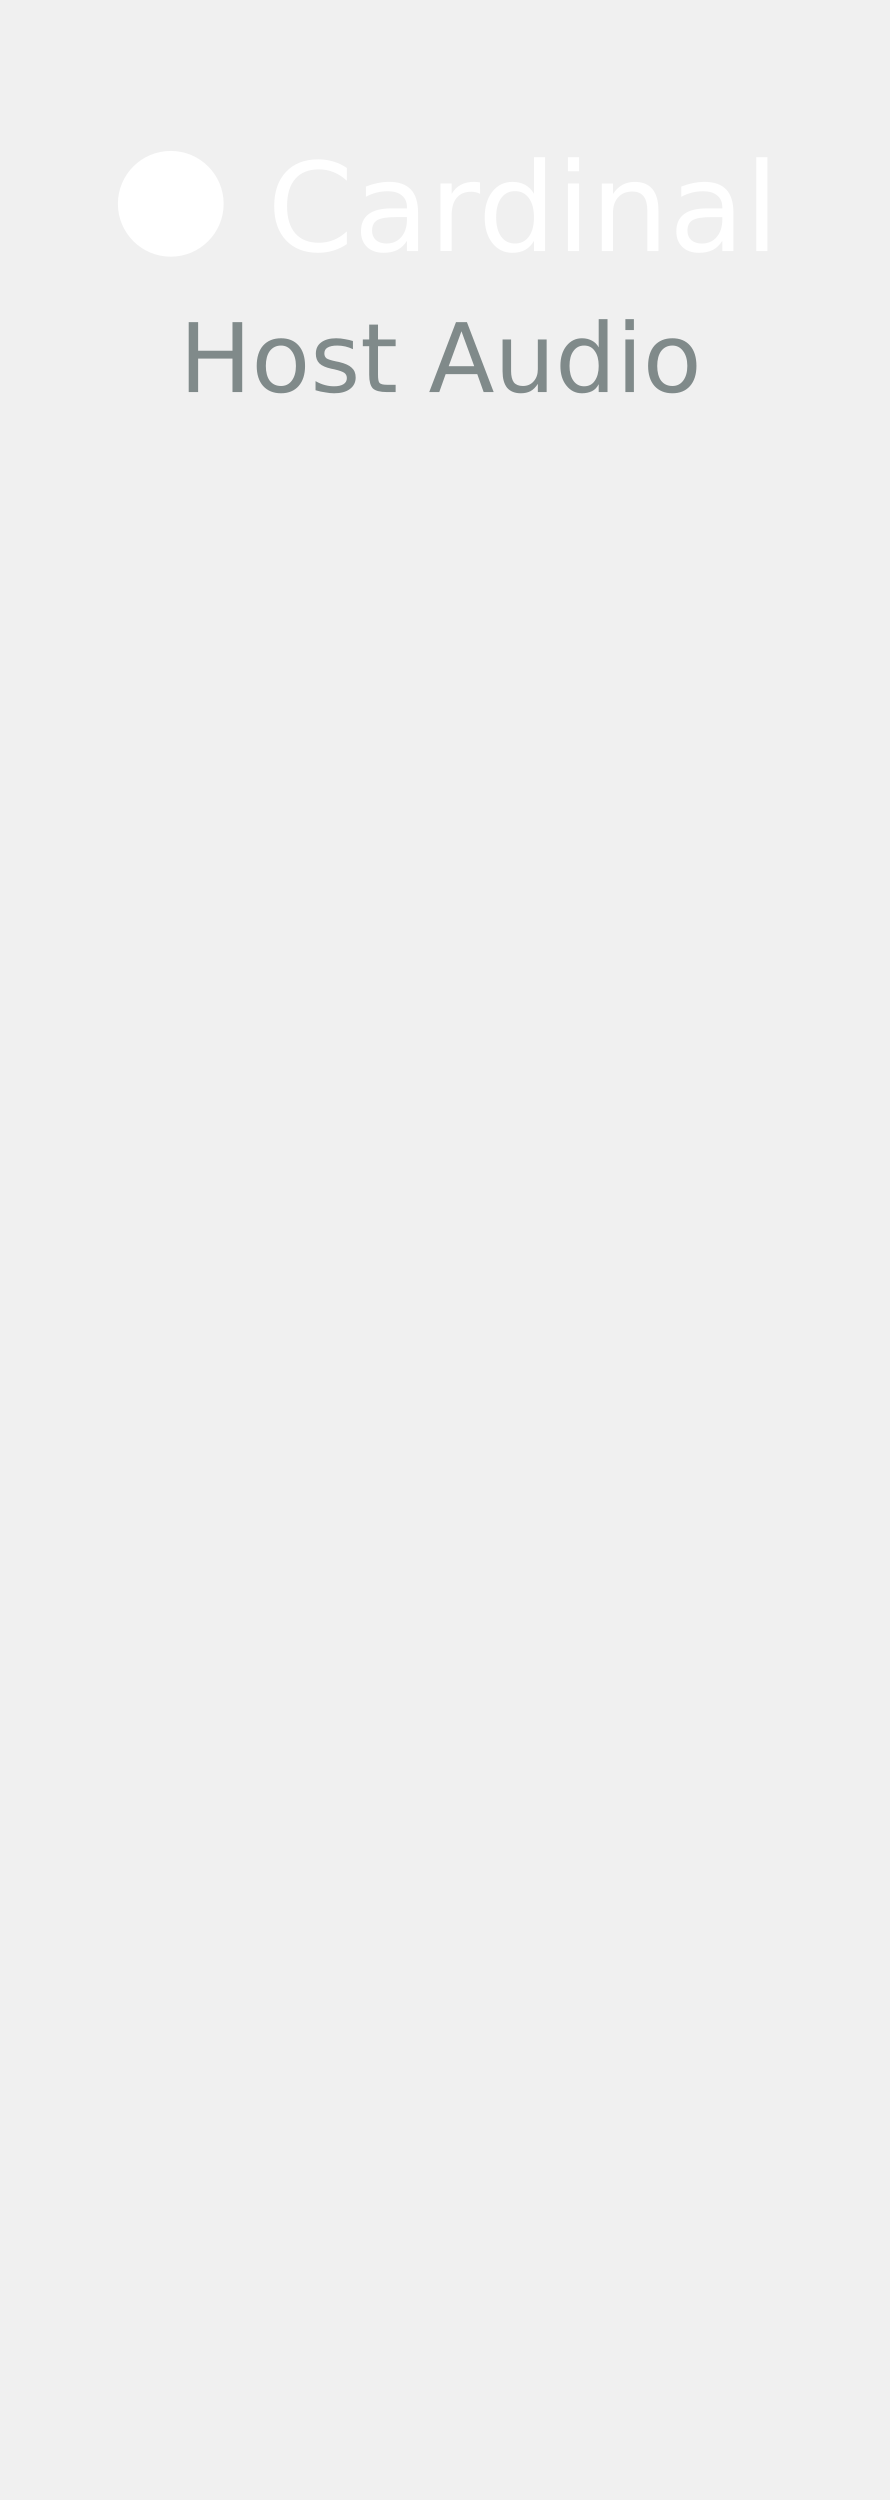
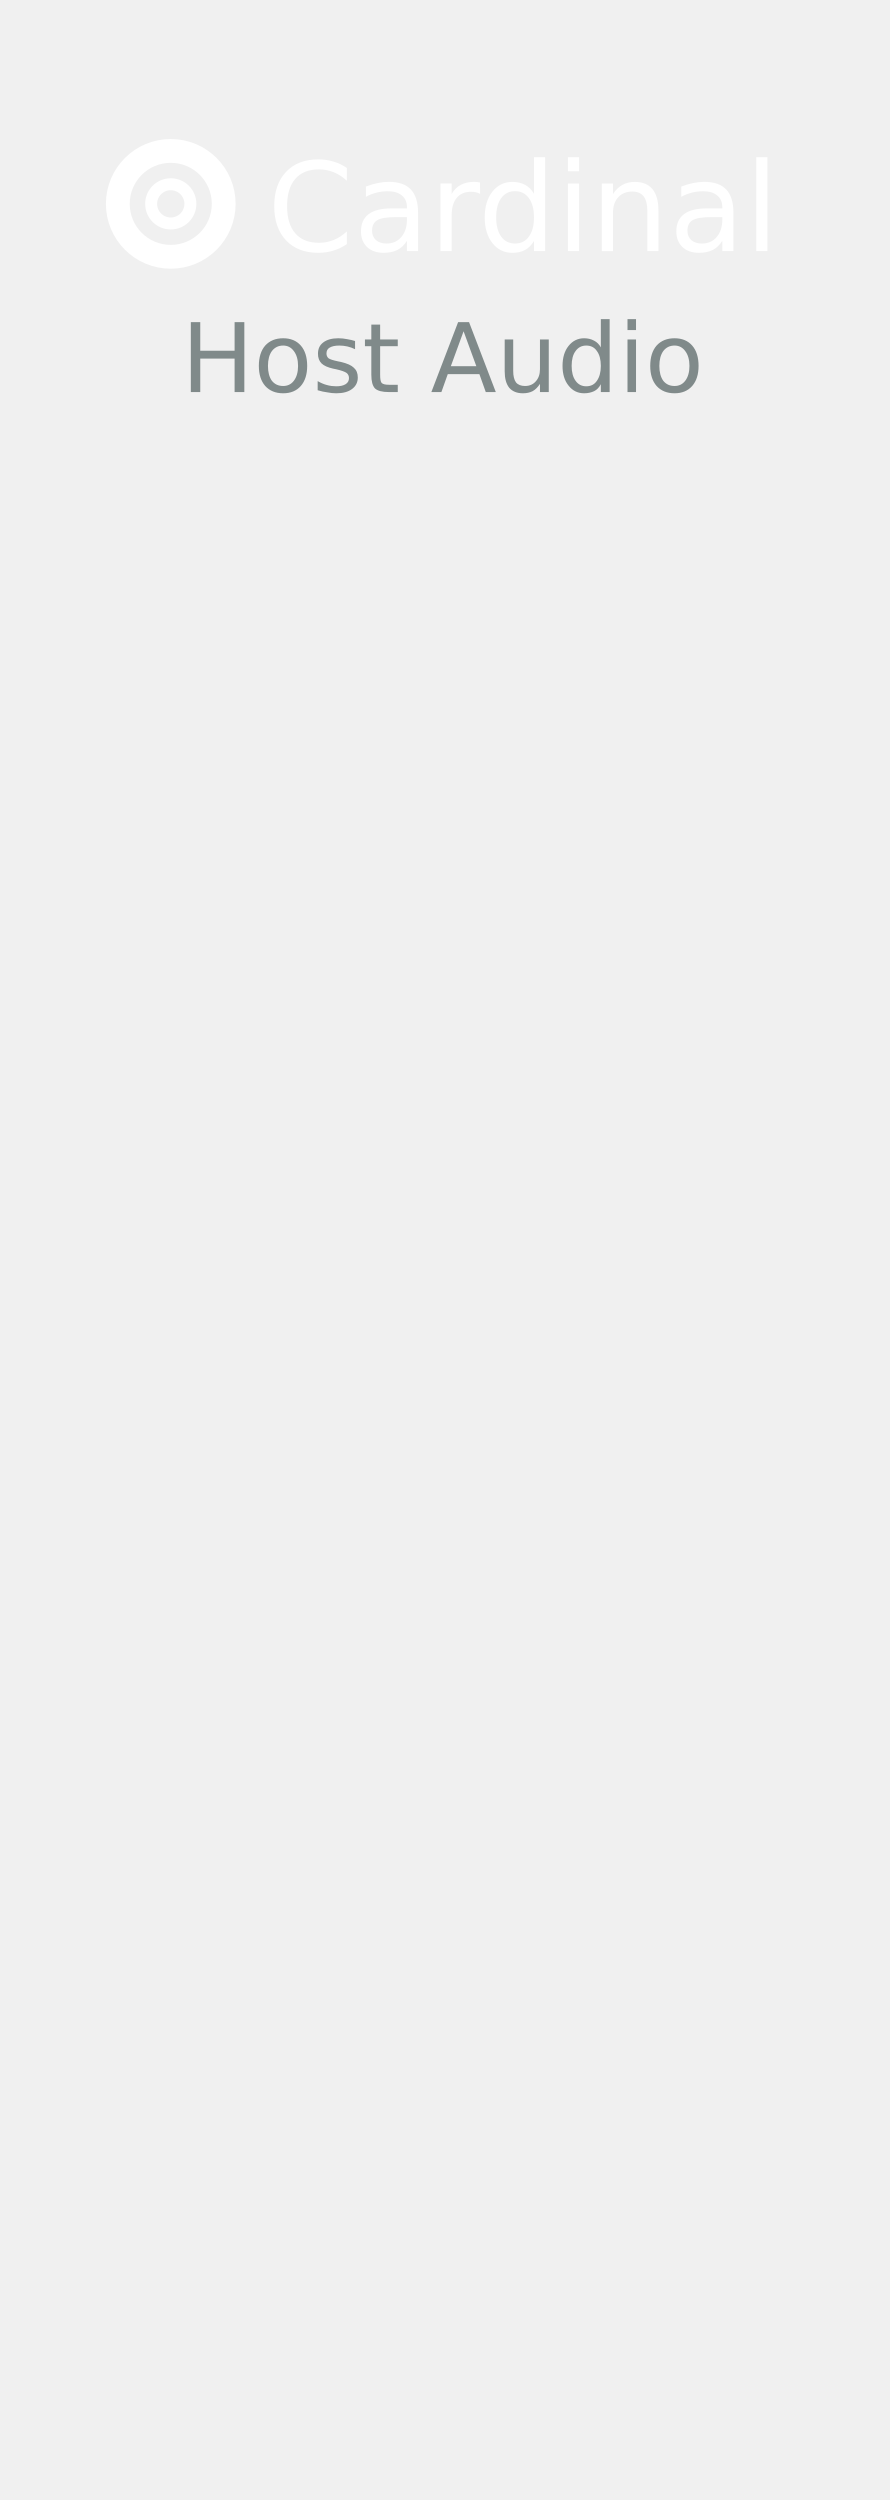
<svg xmlns="http://www.w3.org/2000/svg" width="45.72mm" height="128.5mm" viewBox="0 0 45.72 128.5" version="1.1" id="svg4620">
  <defs id="defs4614">
    <style id="style6" type="text/css">
   
    .str0 {stroke:#565656;stroke-width:0.097}
    .str1 {stroke:#4F4F4F;stroke-width:0.193}
    .fil0 {fill:none}
    .fil2 {fill:#2B2A29}
    .fil1 {fill:#6B6B6B}
   
  </style>
  </defs>
  <g id="layer1" transform="translate(0,-168.5)">
    <g style="fill-rule:evenodd" id="g5299" transform="matrix(6.342689,0,0,6.342689,5.447254,175.6457)">
      <g transform="translate(-1.6191379e-5,-0.08553947)" id="Layer_x0020_1">
-         </g>
+         <circle style="fill:none;stroke:#ffffff;stroke-width:0.097;stroke-opacity:1" id="circle10" r="0.159" cy="0.611" cx="0.525" class="fil0 str0" />
+         <circle style="fill:none;stroke:#ffffff;stroke-width:0.193;stroke-opacity:1" id="circle12" r="0.429" cy="0.611" cx="0.525" class="fil0 str1" />
+       </g>
    </g>
    <g aria-label="Cardinal" style="font-style:normal;font-variant:normal;font-weight:normal;font-stretch:normal;font-size:10.583px;line-height:1.25;font-family:'DejaVu Sans';-inkscape-font-specification:'DejaVu Sans, Normal';font-variant-ligatures:normal;font-variant-caps:normal;font-variant-numeric:normal;text-align:start;letter-spacing:0px;word-spacing:0px;writing-mode:lr-tb;text-anchor:start;fill:#000000;fill-opacity:1;stroke:none;stroke-width:0.265" id="text5303" transform="translate(-0.09449404,0.1417411)">
-       <path id="path5319" style="font-style:normal;font-variant:normal;font-weight:normal;font-stretch:normal;font-size:6.35px;font-family:'DejaVu Sans';-inkscape-font-specification:'DejaVu Sans, Normal';font-variant-ligatures:normal;font-variant-caps:normal;font-variant-numeric:normal;font-feature-settings:normal;text-align:start;writing-mode:lr-tb;text-anchor:start;fill:#ffffff;fill-opacity:1;stroke-width:0.265" d="m 38.967,176.439 h 0.571 v 4.825 h -0.571 z m -2.313,3.079 q -0.691,0 -0.958,0.158 -0.267,0.158 -0.267,0.539 0,0.304 0.198,0.484 0.202,0.177 0.546,0.177 0.474,0 0.76,-0.335 0.288,-0.338 0.288,-0.896 v -0.127 z m 1.138,-0.236 v 1.981 h -0.571 v -0.527 q -0.195,0.316 -0.487,0.468 -0.291,0.149 -0.713,0.149 -0.533,0 -0.85,-0.298 -0.313,-0.301 -0.313,-0.803 0,-0.586 0.391,-0.884 0.394,-0.298 1.172,-0.298 h 0.8 v -0.056 q 0,-0.394 -0.26,-0.608 -0.257,-0.217 -0.726,-0.217 -0.298,0 -0.58,0.071 -0.282,0.071 -0.543,0.214 v -0.527 q 0.313,-0.121 0.608,-0.18 0.295,-0.062 0.574,-0.062 0.753,0 1.126,0.391 0.372,0.391 0.372,1.184 z m -3.854,-0.115 v 2.096 h -0.571 v -2.077 q 0,-0.493 -0.192,-0.738 -0.192,-0.245 -0.577,-0.245 -0.462,0 -0.729,0.295 -0.267,0.295 -0.267,0.803 v 1.963 h -0.574 v -3.473 h 0.574 v 0.539 q 0.205,-0.313 0.481,-0.468 0.279,-0.155 0.642,-0.155 0.598,0 0.905,0.372 0.307,0.369 0.307,1.088 z m -4.651,-1.377 h 0.571 v 3.473 h -0.571 z m 0,-1.352 h 0.571 v 0.722 h -0.571 z m -1.746,1.879 v -1.879 h 0.571 v 4.825 h -0.571 v -0.521 q -0.18,0.31 -0.456,0.462 -0.273,0.149 -0.657,0.149 -0.629,0 -1.026,-0.502 -0.394,-0.502 -0.394,-1.321 0,-0.819 0.394,-1.321 0.397,-0.502 1.026,-0.502 0.384,0 0.657,0.152 0.276,0.149 0.456,0.459 z m -1.944,1.212 q 0,0.629 0.257,0.989 0.26,0.357 0.713,0.357 0.453,0 0.713,-0.357 0.26,-0.36 0.26,-0.989 0,-0.629 -0.26,-0.986 -0.26,-0.36 -0.713,-0.36 -0.453,0 -0.713,0.36 -0.257,0.357 -0.257,0.986 z m -0.828,-1.206 q -0.096,-0.056 -0.211,-0.081 -0.112,-0.028 -0.248,-0.028 -0.484,0 -0.744,0.316 -0.257,0.313 -0.257,0.902 v 1.829 H 22.736 v -3.473 h 0.574 v 0.539 q 0.18,-0.316 0.468,-0.468 0.288,-0.155 0.701,-0.155 0.059,0 0.13,0.009 0.071,0.006 0.158,0.022 z m -4.325,1.194 q -0.691,0 -0.958,0.158 -0.267,0.158 -0.267,0.539 0,0.304 0.198,0.484 0.202,0.177 0.546,0.177 0.474,0 0.76,-0.335 0.288,-0.338 0.288,-0.896 v -0.127 z m 1.138,-0.236 v 1.981 h -0.571 v -0.527 q -0.195,0.316 -0.487,0.468 -0.291,0.149 -0.713,0.149 -0.533,0 -0.85,-0.298 -0.313,-0.301 -0.313,-0.803 0,-0.586 0.391,-0.884 0.394,-0.298 1.172,-0.298 h 0.8 v -0.056 q 0,-0.394 -0.26,-0.608 -0.257,-0.217 -0.726,-0.217 -0.298,0 -0.58,0.071 -0.282,0.071 -0.543,0.214 v -0.527 q 0.313,-0.121 0.608,-0.18 0.295,-0.062 0.574,-0.062 0.753,0 1.126,0.391 0.372,0.391 0.372,1.184 z m -3.659,-2.291 v 0.66 q -0.316,-0.295 -0.676,-0.44 -0.357,-0.146 -0.76,-0.146 -0.794,0 -1.215,0.487 -0.422,0.484 -0.422,1.401 0,0.915 0.422,1.401 0.422,0.484 1.215,0.484 0.403,0 0.76,-0.146 0.36,-0.146 0.676,-0.44 v 0.654 q -0.329,0.223 -0.698,0.335 -0.366,0.112 -0.775,0.112 -1.051,0 -1.656,-0.642 -0.605,-0.645 -0.605,-1.758 0,-1.116 0.605,-1.758 0.605,-0.645 1.656,-0.645 0.415,0 0.781,0.112 0.369,0.109 0.691,0.329 z m -6.333,1.844 a 2.718,2.718 0 0 1 -2.718,2.718 2.718,2.718 0 0 1 -2.718,-2.718 2.718,2.718 0 0 1 2.718,-2.718 2.718,2.718 0 0 1 2.718,2.718 z m -1.709,0 a 1.01,1.01 0 0 1 -1.01,1.01 1.01,1.01 0 0 1 -1.01,-1.01 1.01,1.01 0 0 1 1.01,-1.01 1.01,1.01 0 0 1 1.01,1.01 z" />
+       <path d="m 17.924,176.991 v 0.66 q -0.316,-0.295 -0.676,-0.44 -0.357,-0.146 -0.76,-0.146 -0.794,0 -1.215,0.487 -0.422,0.484 -0.422,1.401 0,0.915 0.422,1.401 0.422,0.484 1.215,0.484 0.403,0 0.76,-0.146 0.36,-0.146 0.676,-0.44 v 0.654 q -0.329,0.223 -0.698,0.335 -0.366,0.112 -0.775,0.112 -1.051,0 -1.656,-0.642 -0.605,-0.645 -0.605,-1.758 0,-1.116 0.605,-1.758 0.605,-0.645 1.656,-0.645 0.415,0 0.781,0.112 0.369,0.109 0.691,0.329 z" style="font-style:normal;font-variant:normal;font-weight:normal;font-stretch:normal;font-size:6.35px;font-family:'DejaVu Sans';-inkscape-font-specification:'DejaVu Sans, Normal';font-variant-ligatures:normal;font-variant-caps:normal;font-variant-numeric:normal;font-feature-settings:normal;text-align:start;writing-mode:lr-tb;text-anchor:start;fill:#ffffff;fill-opacity:1;stroke-width:0.265" id="path5305" />
+       <path d="m 20.444,179.518 q -0.691,0 -0.958,0.158 -0.267,0.158 -0.267,0.539 0,0.304 0.198,0.484 0.202,0.177 0.546,0.177 0.474,0 0.76,-0.335 0.288,-0.338 0.288,-0.896 v -0.127 z m 1.138,-0.236 v 1.981 h -0.571 v -0.527 q -0.195,0.316 -0.487,0.468 -0.291,0.149 -0.713,0.149 -0.533,0 -0.85,-0.298 -0.313,-0.301 -0.313,-0.803 0,-0.586 0.391,-0.884 0.394,-0.298 1.172,-0.298 h 0.8 v -0.056 q 0,-0.394 -0.26,-0.608 -0.257,-0.217 -0.726,-0.217 -0.298,0 -0.58,0.071 -0.282,0.071 -0.543,0.214 v -0.527 q 0.313,-0.121 0.608,-0.18 0.295,-0.062 0.574,-0.062 0.753,0 1.126,0.391 0.372,0.391 0.372,1.184 z" style="font-style:normal;font-variant:normal;font-weight:normal;font-stretch:normal;font-size:6.35px;font-family:'DejaVu Sans';-inkscape-font-specification:'DejaVu Sans, Normal';font-variant-ligatures:normal;font-variant-caps:normal;font-variant-numeric:normal;font-feature-settings:normal;text-align:start;writing-mode:lr-tb;text-anchor:start;fill:#ffffff;fill-opacity:1;stroke-width:0.265" id="path5307" />
+       <path d="m 24.77,178.324 q -0.096,-0.056 -0.211,-0.081 -0.112,-0.028 -0.248,-0.028 -0.484,0 -0.744,0.316 -0.257,0.313 -0.257,0.902 v 1.829 H 22.736 v -3.473 h 0.574 v 0.539 q 0.18,-0.316 0.468,-0.468 0.288,-0.155 0.701,-0.155 0.059,0 0.13,0.009 0.071,0.006 0.158,0.022 z" style="font-style:normal;font-variant:normal;font-weight:normal;font-stretch:normal;font-size:6.35px;font-family:'DejaVu Sans';-inkscape-font-specification:'DejaVu Sans, Normal';font-variant-ligatures:normal;font-variant-caps:normal;font-variant-numeric:normal;font-feature-settings:normal;text-align:start;writing-mode:lr-tb;text-anchor:start;fill:#ffffff;fill-opacity:1;stroke-width:0.265" id="path5309" />
+       <path d="m 27.542,178.318 v -1.879 h 0.571 v 4.825 h -0.571 v -0.521 q -0.18,0.31 -0.456,0.462 -0.273,0.149 -0.657,0.149 -0.629,0 -1.026,-0.502 -0.394,-0.502 -0.394,-1.321 0,-0.819 0.394,-1.321 0.397,-0.502 1.026,-0.502 0.384,0 0.657,0.152 0.276,0.149 0.456,0.459 z m -1.944,1.212 q 0,0.629 0.257,0.989 0.26,0.357 0.713,0.357 0.453,0 0.713,-0.357 0.26,-0.36 0.26,-0.989 0,-0.629 -0.26,-0.986 -0.26,-0.36 -0.713,-0.36 -0.453,0 -0.713,0.36 -0.257,0.357 -0.257,0.986 z" style="font-style:normal;font-variant:normal;font-weight:normal;font-stretch:normal;font-size:6.35px;font-family:'DejaVu Sans';-inkscape-font-specification:'DejaVu Sans, Normal';font-variant-ligatures:normal;font-variant-caps:normal;font-variant-numeric:normal;font-feature-settings:normal;text-align:start;writing-mode:lr-tb;text-anchor:start;fill:#ffffff;fill-opacity:1;stroke-width:0.265" id="path5311" />
+       <path d="m 29.287,177.791 h 0.571 v 3.473 h -0.571 z m 0,-1.352 h 0.571 v 0.722 h -0.571 z" style="font-style:normal;font-variant:normal;font-weight:normal;font-stretch:normal;font-size:6.35px;font-family:'DejaVu Sans';-inkscape-font-specification:'DejaVu Sans, Normal';font-variant-ligatures:normal;font-variant-caps:normal;font-variant-numeric:normal;font-feature-settings:normal;text-align:start;writing-mode:lr-tb;text-anchor:start;fill:#ffffff;fill-opacity:1;stroke-width:0.265" id="path5313" />
+       <path d="m 33.938,179.168 v 2.096 h -0.571 v -2.077 q 0,-0.493 -0.192,-0.738 -0.192,-0.245 -0.577,-0.245 -0.462,0 -0.729,0.295 -0.267,0.295 -0.267,0.803 v 1.963 h -0.574 v -3.473 h 0.574 v 0.539 q 0.205,-0.313 0.481,-0.468 0.279,-0.155 0.642,-0.155 0.598,0 0.905,0.372 0.307,0.369 0.307,1.088 z" style="font-style:normal;font-variant:normal;font-weight:normal;font-stretch:normal;font-size:6.35px;font-family:'DejaVu Sans';-inkscape-font-specification:'DejaVu Sans, Normal';font-variant-ligatures:normal;font-variant-caps:normal;font-variant-numeric:normal;font-feature-settings:normal;text-align:start;writing-mode:lr-tb;text-anchor:start;fill:#ffffff;fill-opacity:1;stroke-width:0.265" id="path5315" />
+       <path d="m 36.654,179.518 q -0.691,0 -0.958,0.158 -0.267,0.158 -0.267,0.539 0,0.304 0.198,0.484 0.202,0.177 0.546,0.177 0.474,0 0.76,-0.335 0.288,-0.338 0.288,-0.896 v -0.127 z m 1.138,-0.236 v 1.981 h -0.571 v -0.527 q -0.195,0.316 -0.487,0.468 -0.291,0.149 -0.713,0.149 -0.533,0 -0.85,-0.298 -0.313,-0.301 -0.313,-0.803 0,-0.586 0.391,-0.884 0.394,-0.298 1.172,-0.298 h 0.8 v -0.056 q 0,-0.394 -0.26,-0.608 -0.257,-0.217 -0.726,-0.217 -0.298,0 -0.58,0.071 -0.282,0.071 -0.543,0.214 v -0.527 q 0.313,-0.121 0.608,-0.18 0.295,-0.062 0.574,-0.062 0.753,0 1.126,0.391 0.372,0.391 0.372,1.184 z" style="font-style:normal;font-variant:normal;font-weight:normal;font-stretch:normal;font-size:6.35px;font-family:'DejaVu Sans';-inkscape-font-specification:'DejaVu Sans, Normal';font-variant-ligatures:normal;font-variant-caps:normal;font-variant-numeric:normal;font-feature-settings:normal;text-align:start;writing-mode:lr-tb;text-anchor:start;fill:#ffffff;fill-opacity:1;stroke-width:0.265" id="path5317" />
+       <path d="m 38.967,176.439 h 0.571 v 4.825 h -0.571 z" style="font-style:normal;font-variant:normal;font-weight:normal;font-stretch:normal;font-size:6.35px;font-family:'DejaVu Sans';-inkscape-font-specification:'DejaVu Sans, Normal';font-variant-ligatures:normal;font-variant-caps:normal;font-variant-numeric:normal;font-feature-settings:normal;text-align:start;writing-mode:lr-tb;text-anchor:start;fill:#ffffff;fill-opacity:1;stroke-width:0.265" id="path5319" />
    </g>
-     <text xml:space="preserve" style="font-style:normal;font-variant:normal;font-weight:normal;font-stretch:normal;font-size:10.583px;line-height:1.25;font-family:'DejaVu Sans';-inkscape-font-specification:'DejaVu Sans, Normal';font-variant-ligatures:normal;font-variant-caps:normal;font-variant-numeric:normal;text-align:start;letter-spacing:0px;word-spacing:0px;writing-mode:lr-tb;text-anchor:start;fill:#808a8a;fill-opacity:1;stroke:none;stroke-width:0.265" x="9.216" y="188.653" id="text845">
-       <tspan id="tspan843" x="9.216" y="188.653" style="font-style:normal;font-variant:normal;font-weight:normal;font-stretch:normal;font-size:4.939px;font-family:'DejaVu Sans';-inkscape-font-specification:'DejaVu Sans, Normal';font-variant-ligatures:normal;font-variant-caps:normal;font-variant-numeric:normal;font-feature-settings:normal;text-align:start;writing-mode:lr-tb;text-anchor:start;fill:#808a8a;fill-opacity:1;stroke-width:0.265">Host Audio</tspan>
+     <text xml:space="preserve" style="font-style:normal;font-variant:normal;font-weight:normal;font-stretch:normal;font-size:10.583px;line-height:1.25;font-family:'DejaVu Sans';-inkscape-font-specification:'DejaVu Sans, Normal';font-variant-ligatures:normal;font-variant-caps:normal;font-variant-numeric:normal;text-align:start;letter-spacing:0px;word-spacing:0px;writing-mode:lr-tb;text-anchor:start;fill:#808a8a;fill-opacity:1;stroke:none;stroke-width:0.265" x="9.326" y="188.653" id="text845">
+       <tspan id="tspan843" x="9.326" y="188.653" style="font-style:normal;font-variant:normal;font-weight:normal;font-stretch:normal;font-size:4.939px;font-family:'DejaVu Sans';-inkscape-font-specification:'DejaVu Sans, Normal';font-variant-ligatures:normal;font-variant-caps:normal;font-variant-numeric:normal;font-feature-settings:normal;text-align:start;writing-mode:lr-tb;text-anchor:start;fill:#808a8a;fill-opacity:1;stroke-width:0.265">Host Audio</tspan>
    </text>
  </g>
</svg>
